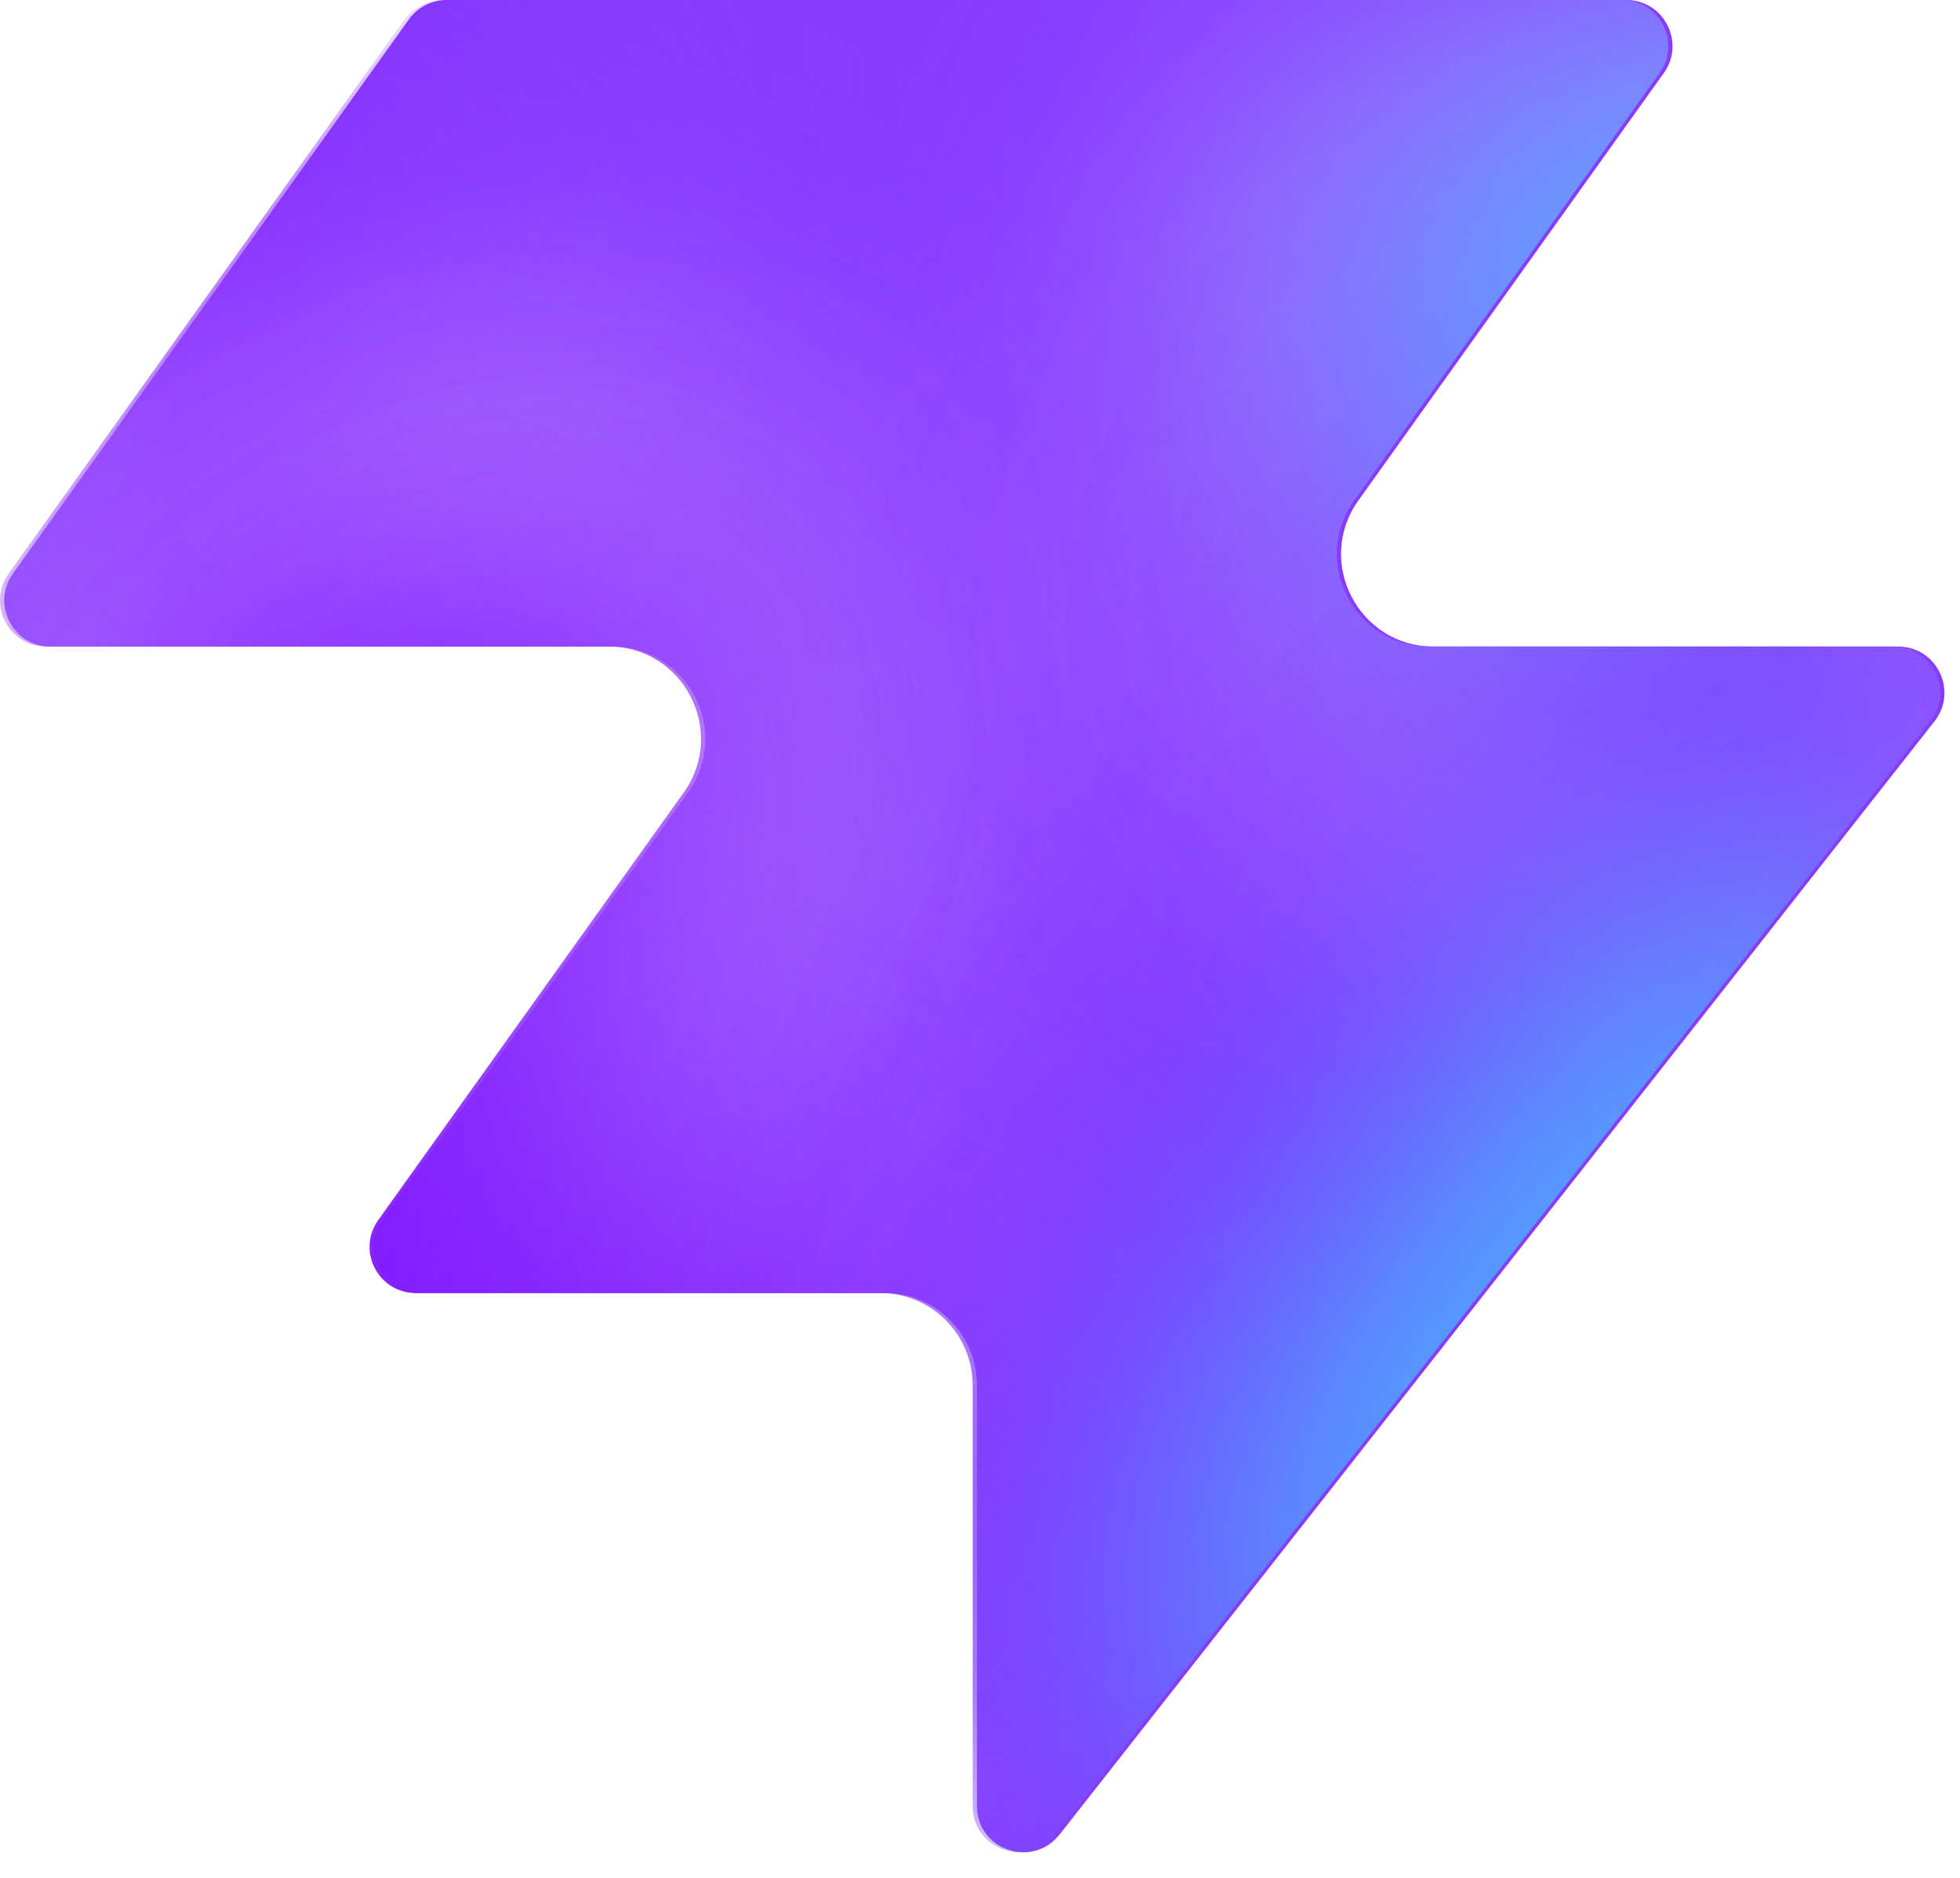
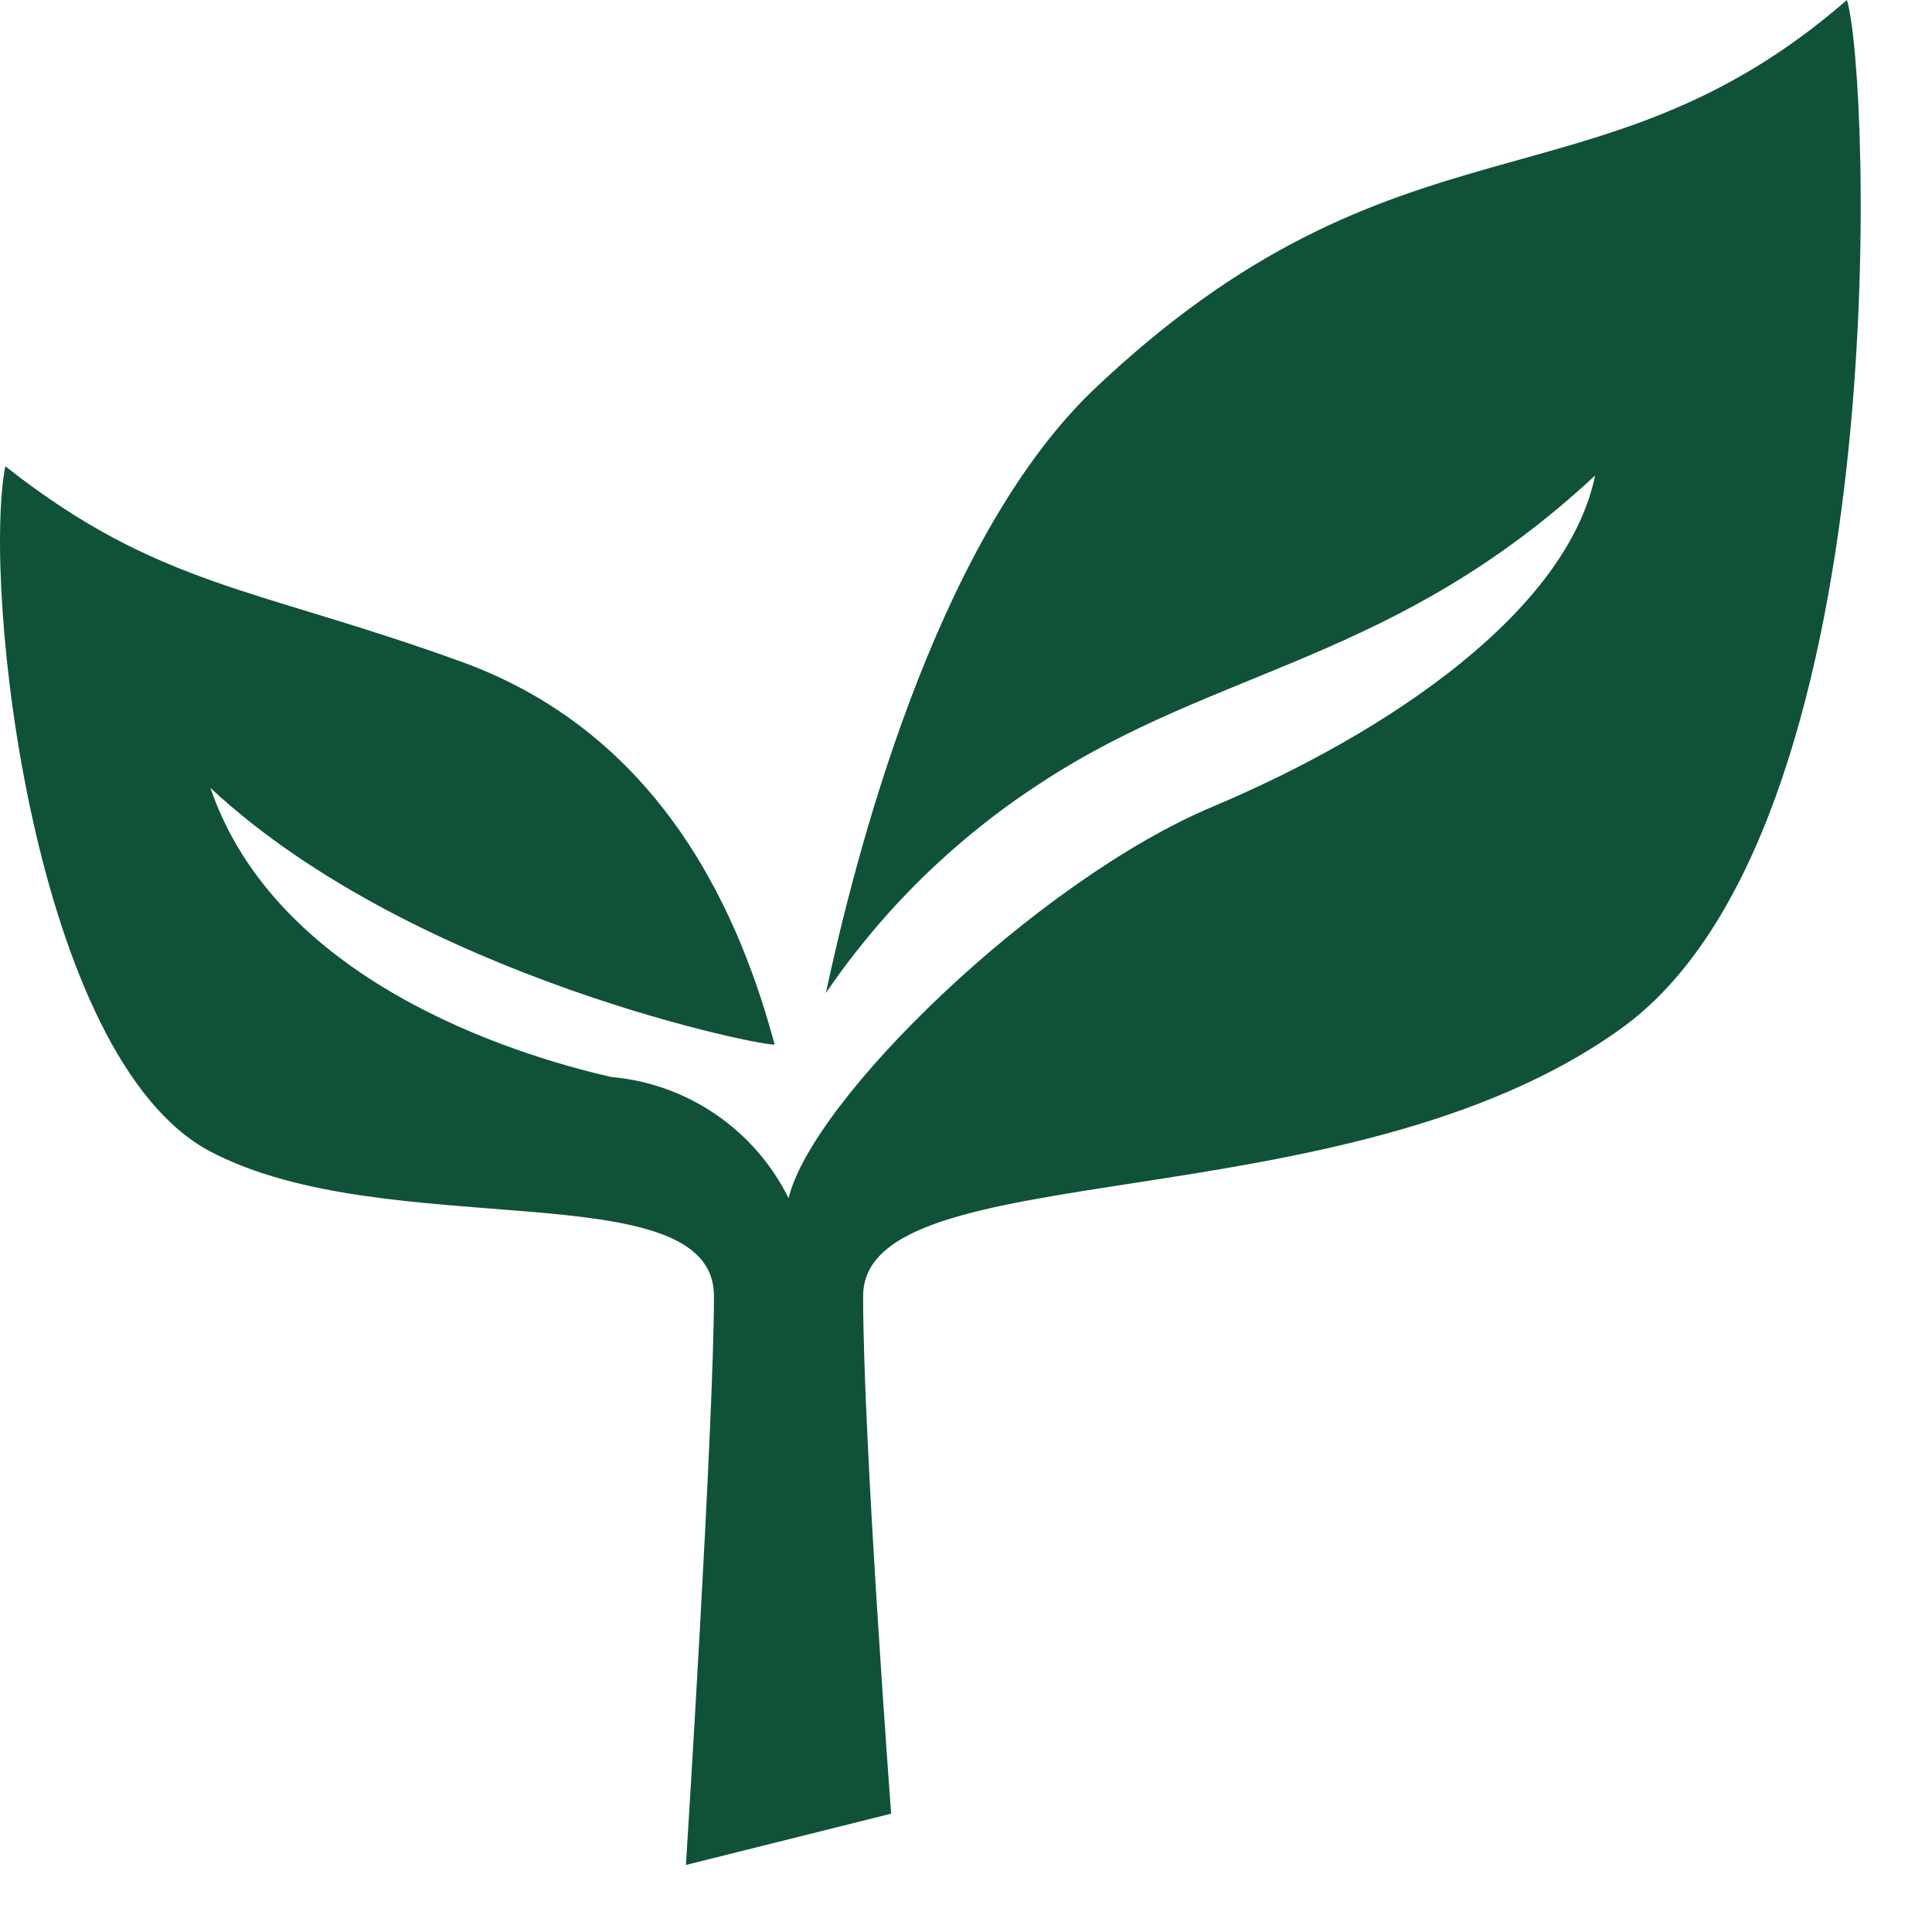
- <svg xmlns="http://www.w3.org/2000/svg" width="48" height="46" fill="none" viewBox="0 0 48 46">
-   <path fill="#863bff" d="M25.946 44.938c-.664.845-2.021.375-2.021-.698V33.937a2.26 2.26 0 0 0-2.262-2.262H10.287c-.92 0-1.456-1.04-.92-1.788l7.48-10.471c1.07-1.497 0-3.578-1.842-3.578H1.237c-.92 0-1.456-1.04-.92-1.788L10.013.474c.214-.297.556-.474.92-.474h28.894c.92 0 1.456 1.04.92 1.788l-7.48 10.471c-1.07 1.498 0 3.579 1.842 3.579h11.377c.943 0 1.473 1.088.89 1.83L25.947 44.94z" style="fill:#863bff;fill:color(display-p3 .525 .23 1);fill-opacity:1" />
-   <mask id="a" width="48" height="46" x="0" y="0" maskUnits="userSpaceOnUse" style="mask-type:alpha">
-     <path fill="#000" d="M25.842 44.938c-.664.844-2.021.375-2.021-.698V33.937a2.26 2.26 0 0 0-2.262-2.262H10.183c-.92 0-1.456-1.04-.92-1.788l7.48-10.471c1.07-1.498 0-3.579-1.842-3.579H1.133c-.92 0-1.456-1.04-.92-1.787L9.91.473c.214-.297.556-.474.92-.474h28.894c.92 0 1.456 1.04.92 1.788l-7.48 10.471c-1.07 1.498 0 3.578 1.842 3.578h11.377c.943 0 1.473 1.088.89 1.832L25.843 44.94z" style="fill:#000;fill-opacity:1" />
-   </mask>
-   <g mask="url(#a)">
-     <g filter="url(#b)">
-       <ellipse cx="5.508" cy="14.704" fill="#ede6ff" rx="5.508" ry="14.704" style="fill:#ede6ff;fill:color(display-p3 .927 .903 1);fill-opacity:1" transform="matrix(.00324 1 1 -.00324 -4.47 31.516)" />
-     </g>
-     <g filter="url(#c)">
-       <ellipse cx="10.399" cy="29.851" fill="#ede6ff" rx="10.399" ry="29.851" style="fill:#ede6ff;fill:color(display-p3 .927 .903 1);fill-opacity:1" transform="matrix(.00324 1 1 -.00324 -39.328 7.883)" />
-     </g>
-     <g filter="url(#d)">
-       <ellipse cx="5.508" cy="30.487" fill="#7e14ff" rx="5.508" ry="30.487" style="fill:#7e14ff;fill:color(display-p3 .492 .077 1);fill-opacity:1" transform="rotate(89.814 -25.913 -14.639)scale(1 -1)" />
-     </g>
-     <g filter="url(#e)">
-       <ellipse cx="5.508" cy="30.599" fill="#7e14ff" rx="5.508" ry="30.599" style="fill:#7e14ff;fill:color(display-p3 .492 .077 1);fill-opacity:1" transform="rotate(89.814 -32.644 -3.334)scale(1 -1)" />
-     </g>
-     <g filter="url(#f)">
-       <ellipse cx="5.508" cy="30.599" fill="#7e14ff" rx="5.508" ry="30.599" style="fill:#7e14ff;fill:color(display-p3 .492 .077 1);fill-opacity:1" transform="matrix(.00324 1 1 -.00324 -34.34 30.47)" />
-     </g>
-     <g filter="url(#g)">
-       <ellipse cx="14.072" cy="22.078" fill="#ede6ff" rx="14.072" ry="22.078" style="fill:#ede6ff;fill:color(display-p3 .927 .903 1);fill-opacity:1" transform="rotate(93.35 24.506 48.493)scale(-1 1)" />
-     </g>
-     <g filter="url(#h)">
-       <ellipse cx="3.47" cy="21.501" fill="#7e14ff" rx="3.47" ry="21.501" style="fill:#7e14ff;fill:color(display-p3 .492 .077 1);fill-opacity:1" transform="rotate(89.009 28.708 47.59)scale(-1 1)" />
-     </g>
-     <g filter="url(#i)">
-       <ellipse cx="3.47" cy="21.501" fill="#7e14ff" rx="3.47" ry="21.501" style="fill:#7e14ff;fill:color(display-p3 .492 .077 1);fill-opacity:1" transform="rotate(89.009 28.708 47.59)scale(-1 1)" />
-     </g>
-     <g filter="url(#j)">
-       <ellipse cx=".387" cy="8.972" fill="#7e14ff" rx="4.407" ry="29.108" style="fill:#7e14ff;fill:color(display-p3 .492 .077 1);fill-opacity:1" transform="rotate(39.51 .387 8.972)" />
-     </g>
-     <g filter="url(#k)">
-       <ellipse cx="47.523" cy="-6.092" fill="#7e14ff" rx="4.407" ry="29.108" style="fill:#7e14ff;fill:color(display-p3 .492 .077 1);fill-opacity:1" transform="rotate(37.892 47.523 -6.092)" />
-     </g>
-     <g filter="url(#l)">
-       <ellipse cx="41.412" cy="6.333" fill="#47bfff" rx="5.971" ry="9.665" style="fill:#47bfff;fill:color(display-p3 .28 .748 1);fill-opacity:1" transform="rotate(37.892 41.412 6.333)" />
-     </g>
-     <g filter="url(#m)">
-       <ellipse cx="-1.879" cy="38.332" fill="#7e14ff" rx="4.407" ry="29.108" style="fill:#7e14ff;fill:color(display-p3 .492 .077 1);fill-opacity:1" transform="rotate(37.892 -1.88 38.332)" />
-     </g>
-     <g filter="url(#n)">
-       <ellipse cx="-1.879" cy="38.332" fill="#7e14ff" rx="4.407" ry="29.108" style="fill:#7e14ff;fill:color(display-p3 .492 .077 1);fill-opacity:1" transform="rotate(37.892 -1.88 38.332)" />
-     </g>
-     <g filter="url(#o)">
-       <ellipse cx="35.651" cy="29.907" fill="#7e14ff" rx="4.407" ry="29.108" style="fill:#7e14ff;fill:color(display-p3 .492 .077 1);fill-opacity:1" transform="rotate(37.892 35.651 29.907)" />
-     </g>
-     <g filter="url(#p)">
-       <ellipse cx="38.418" cy="32.4" fill="#47bfff" rx="5.971" ry="15.297" style="fill:#47bfff;fill:color(display-p3 .28 .748 1);fill-opacity:1" transform="rotate(37.892 38.418 32.4)" />
-     </g>
-   </g>
-   <defs>
-     <filter id="b" width="60.045" height="41.654" x="-19.77" y="16.149" color-interpolation-filters="sRGB" filterUnits="userSpaceOnUse">
-       <feFlood flood-opacity="0" result="BackgroundImageFix" />
-       <feBlend in="SourceGraphic" in2="BackgroundImageFix" result="shape" />
-       <feGaussianBlur result="effect1_foregroundBlur_2002_17158" stdDeviation="7.659" />
-     </filter>
-     <filter id="c" width="90.34" height="51.437" x="-54.613" y="-7.533" color-interpolation-filters="sRGB" filterUnits="userSpaceOnUse">
-       <feFlood flood-opacity="0" result="BackgroundImageFix" />
-       <feBlend in="SourceGraphic" in2="BackgroundImageFix" result="shape" />
-       <feGaussianBlur result="effect1_foregroundBlur_2002_17158" stdDeviation="7.659" />
-     </filter>
-     <filter id="d" width="79.355" height="29.4" x="-49.64" y="2.03" color-interpolation-filters="sRGB" filterUnits="userSpaceOnUse">
-       <feFlood flood-opacity="0" result="BackgroundImageFix" />
-       <feBlend in="SourceGraphic" in2="BackgroundImageFix" result="shape" />
-       <feGaussianBlur result="effect1_foregroundBlur_2002_17158" stdDeviation="4.596" />
-     </filter>
-     <filter id="e" width="79.579" height="29.4" x="-45.045" y="20.029" color-interpolation-filters="sRGB" filterUnits="userSpaceOnUse">
-       <feFlood flood-opacity="0" result="BackgroundImageFix" />
-       <feBlend in="SourceGraphic" in2="BackgroundImageFix" result="shape" />
-       <feGaussianBlur result="effect1_foregroundBlur_2002_17158" stdDeviation="4.596" />
-     </filter>
-     <filter id="f" width="79.579" height="29.4" x="-43.513" y="21.178" color-interpolation-filters="sRGB" filterUnits="userSpaceOnUse">
-       <feFlood flood-opacity="0" result="BackgroundImageFix" />
-       <feBlend in="SourceGraphic" in2="BackgroundImageFix" result="shape" />
-       <feGaussianBlur result="effect1_foregroundBlur_2002_17158" stdDeviation="4.596" />
-     </filter>
-     <filter id="g" width="74.749" height="58.852" x="15.756" y="-17.901" color-interpolation-filters="sRGB" filterUnits="userSpaceOnUse">
-       <feFlood flood-opacity="0" result="BackgroundImageFix" />
-       <feBlend in="SourceGraphic" in2="BackgroundImageFix" result="shape" />
-       <feGaussianBlur result="effect1_foregroundBlur_2002_17158" stdDeviation="7.659" />
-     </filter>
-     <filter id="h" width="61.377" height="25.362" x="23.548" y="2.284" color-interpolation-filters="sRGB" filterUnits="userSpaceOnUse">
-       <feFlood flood-opacity="0" result="BackgroundImageFix" />
-       <feBlend in="SourceGraphic" in2="BackgroundImageFix" result="shape" />
-       <feGaussianBlur result="effect1_foregroundBlur_2002_17158" stdDeviation="4.596" />
-     </filter>
-     <filter id="i" width="61.377" height="25.362" x="23.548" y="2.284" color-interpolation-filters="sRGB" filterUnits="userSpaceOnUse">
-       <feFlood flood-opacity="0" result="BackgroundImageFix" />
-       <feBlend in="SourceGraphic" in2="BackgroundImageFix" result="shape" />
-       <feGaussianBlur result="effect1_foregroundBlur_2002_17158" stdDeviation="4.596" />
-     </filter>
-     <filter id="j" width="56.045" height="63.649" x="-27.636" y="-22.853" color-interpolation-filters="sRGB" filterUnits="userSpaceOnUse">
-       <feFlood flood-opacity="0" result="BackgroundImageFix" />
-       <feBlend in="SourceGraphic" in2="BackgroundImageFix" result="shape" />
-       <feGaussianBlur result="effect1_foregroundBlur_2002_17158" stdDeviation="4.596" />
-     </filter>
-     <filter id="k" width="54.814" height="64.646" x="20.116" y="-38.415" color-interpolation-filters="sRGB" filterUnits="userSpaceOnUse">
-       <feFlood flood-opacity="0" result="BackgroundImageFix" />
-       <feBlend in="SourceGraphic" in2="BackgroundImageFix" result="shape" />
-       <feGaussianBlur result="effect1_foregroundBlur_2002_17158" stdDeviation="4.596" />
-     </filter>
-     <filter id="l" width="33.541" height="35.313" x="24.641" y="-11.323" color-interpolation-filters="sRGB" filterUnits="userSpaceOnUse">
-       <feFlood flood-opacity="0" result="BackgroundImageFix" />
-       <feBlend in="SourceGraphic" in2="BackgroundImageFix" result="shape" />
-       <feGaussianBlur result="effect1_foregroundBlur_2002_17158" stdDeviation="4.596" />
-     </filter>
-     <filter id="m" width="54.814" height="64.646" x="-29.286" y="6.009" color-interpolation-filters="sRGB" filterUnits="userSpaceOnUse">
-       <feFlood flood-opacity="0" result="BackgroundImageFix" />
-       <feBlend in="SourceGraphic" in2="BackgroundImageFix" result="shape" />
-       <feGaussianBlur result="effect1_foregroundBlur_2002_17158" stdDeviation="4.596" />
-     </filter>
-     <filter id="n" width="54.814" height="64.646" x="-29.286" y="6.009" color-interpolation-filters="sRGB" filterUnits="userSpaceOnUse">
-       <feFlood flood-opacity="0" result="BackgroundImageFix" />
-       <feBlend in="SourceGraphic" in2="BackgroundImageFix" result="shape" />
-       <feGaussianBlur result="effect1_foregroundBlur_2002_17158" stdDeviation="4.596" />
-     </filter>
-     <filter id="o" width="54.814" height="64.646" x="8.244" y="-2.416" color-interpolation-filters="sRGB" filterUnits="userSpaceOnUse">
-       <feFlood flood-opacity="0" result="BackgroundImageFix" />
-       <feBlend in="SourceGraphic" in2="BackgroundImageFix" result="shape" />
-       <feGaussianBlur result="effect1_foregroundBlur_2002_17158" stdDeviation="4.596" />
-     </filter>
-     <filter id="p" width="39.409" height="43.623" x="18.713" y="10.588" color-interpolation-filters="sRGB" filterUnits="userSpaceOnUse">
-       <feFlood flood-opacity="0" result="BackgroundImageFix" />
-       <feBlend in="SourceGraphic" in2="BackgroundImageFix" result="shape" />
-       <feGaussianBlur result="effect1_foregroundBlur_2002_17158" stdDeviation="4.596" />
-     </filter>
-   </defs>
+ <svg xmlns="http://www.w3.org/2000/svg" width="24" height="24" viewBox="0 0 24 24" fill="none">
+   <path d="M20.105 12.8C16.688 15.232 10.722 14.305 10.722 16.101C10.722 17.896 11.07 22.53 11.07 22.53L8.521 23.167C8.521 23.167 8.869 17.665 8.869 16.101C8.869 14.537 4.815 15.464 2.614 14.305C0.413 13.147 -0.224 7.298 0.066 5.792C1.977 7.298 3.193 7.298 5.741 8.224C8.29 9.151 9.216 11.467 9.622 12.973C9.622 13.031 5.162 12.162 2.614 9.788C3.425 12.162 6.321 13.089 7.595 13.379C8.06 13.42 8.507 13.58 8.892 13.844C9.278 14.107 9.589 14.466 9.796 14.885C10.085 13.668 12.865 10.946 15.066 10.02C17.267 9.093 19.468 7.587 19.815 5.907C17.325 8.224 15.124 8.282 12.923 9.73C11.871 10.413 10.965 11.299 10.259 12.336C10.607 10.715 11.591 6.776 13.56 4.865C17.383 1.216 19.815 2.722 22.943 0C23.232 0.927 23.58 10.367 20.105 12.8Z" fill="#0F5238" />
</svg>
